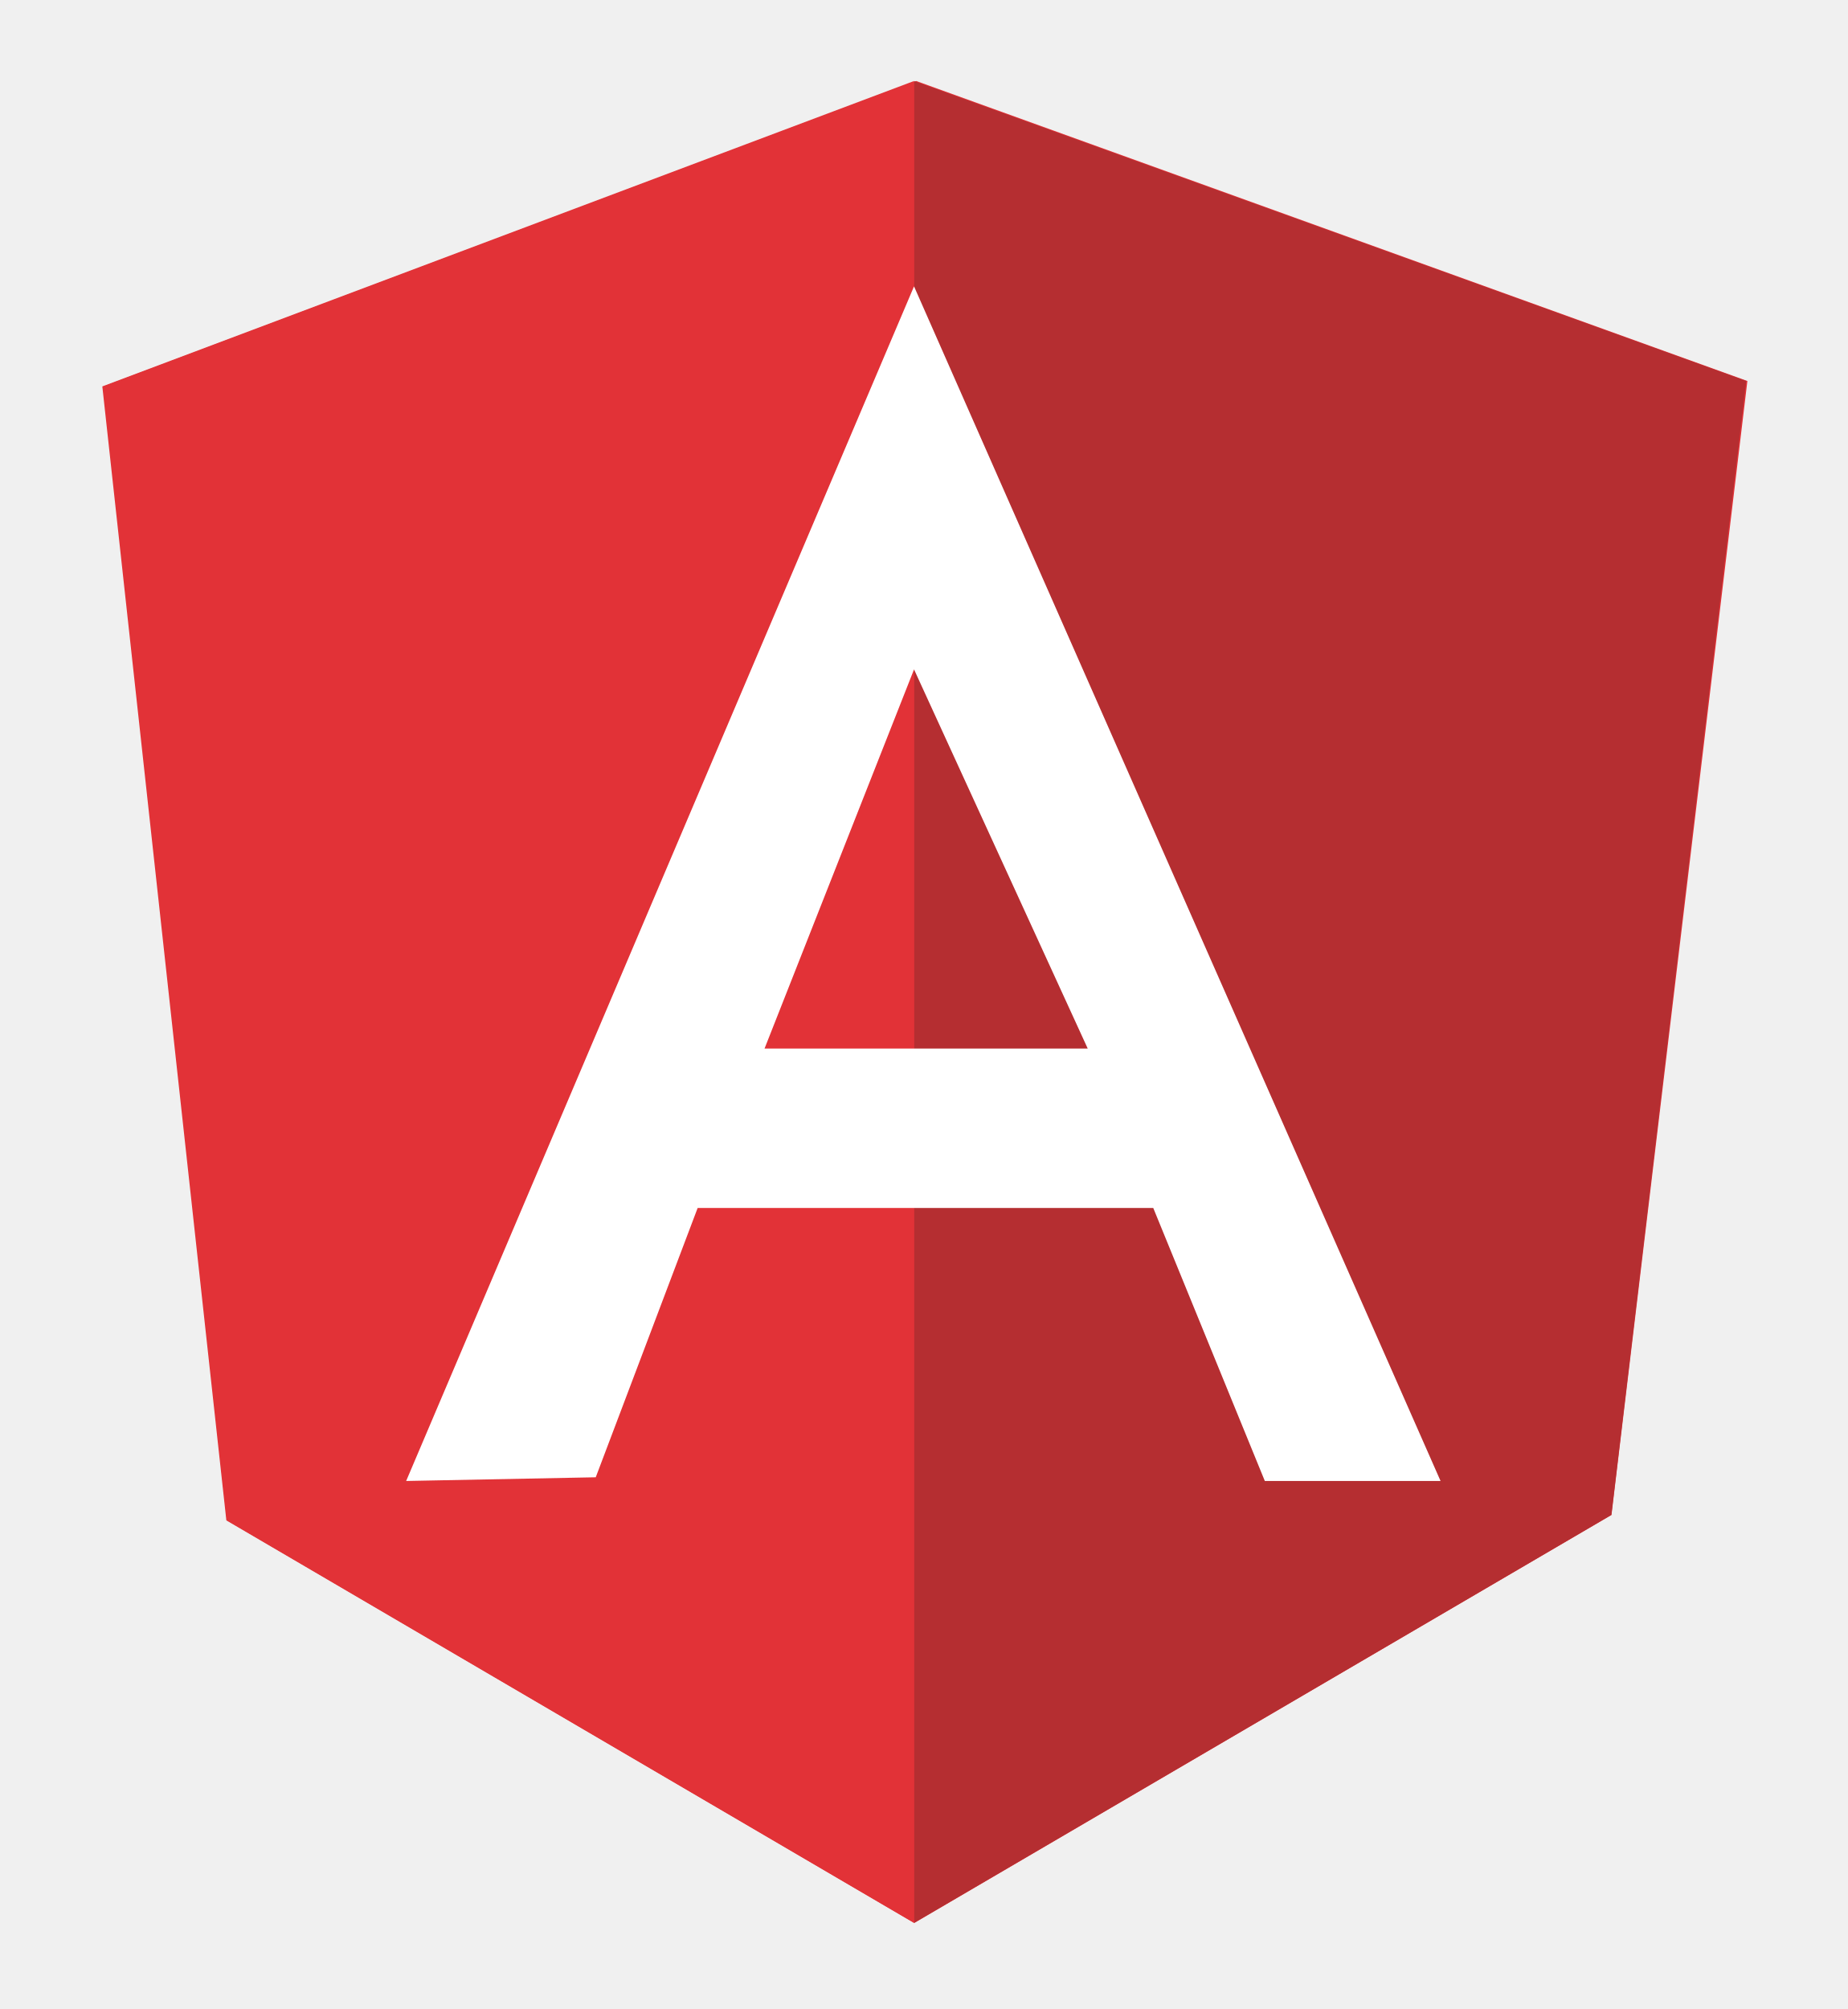
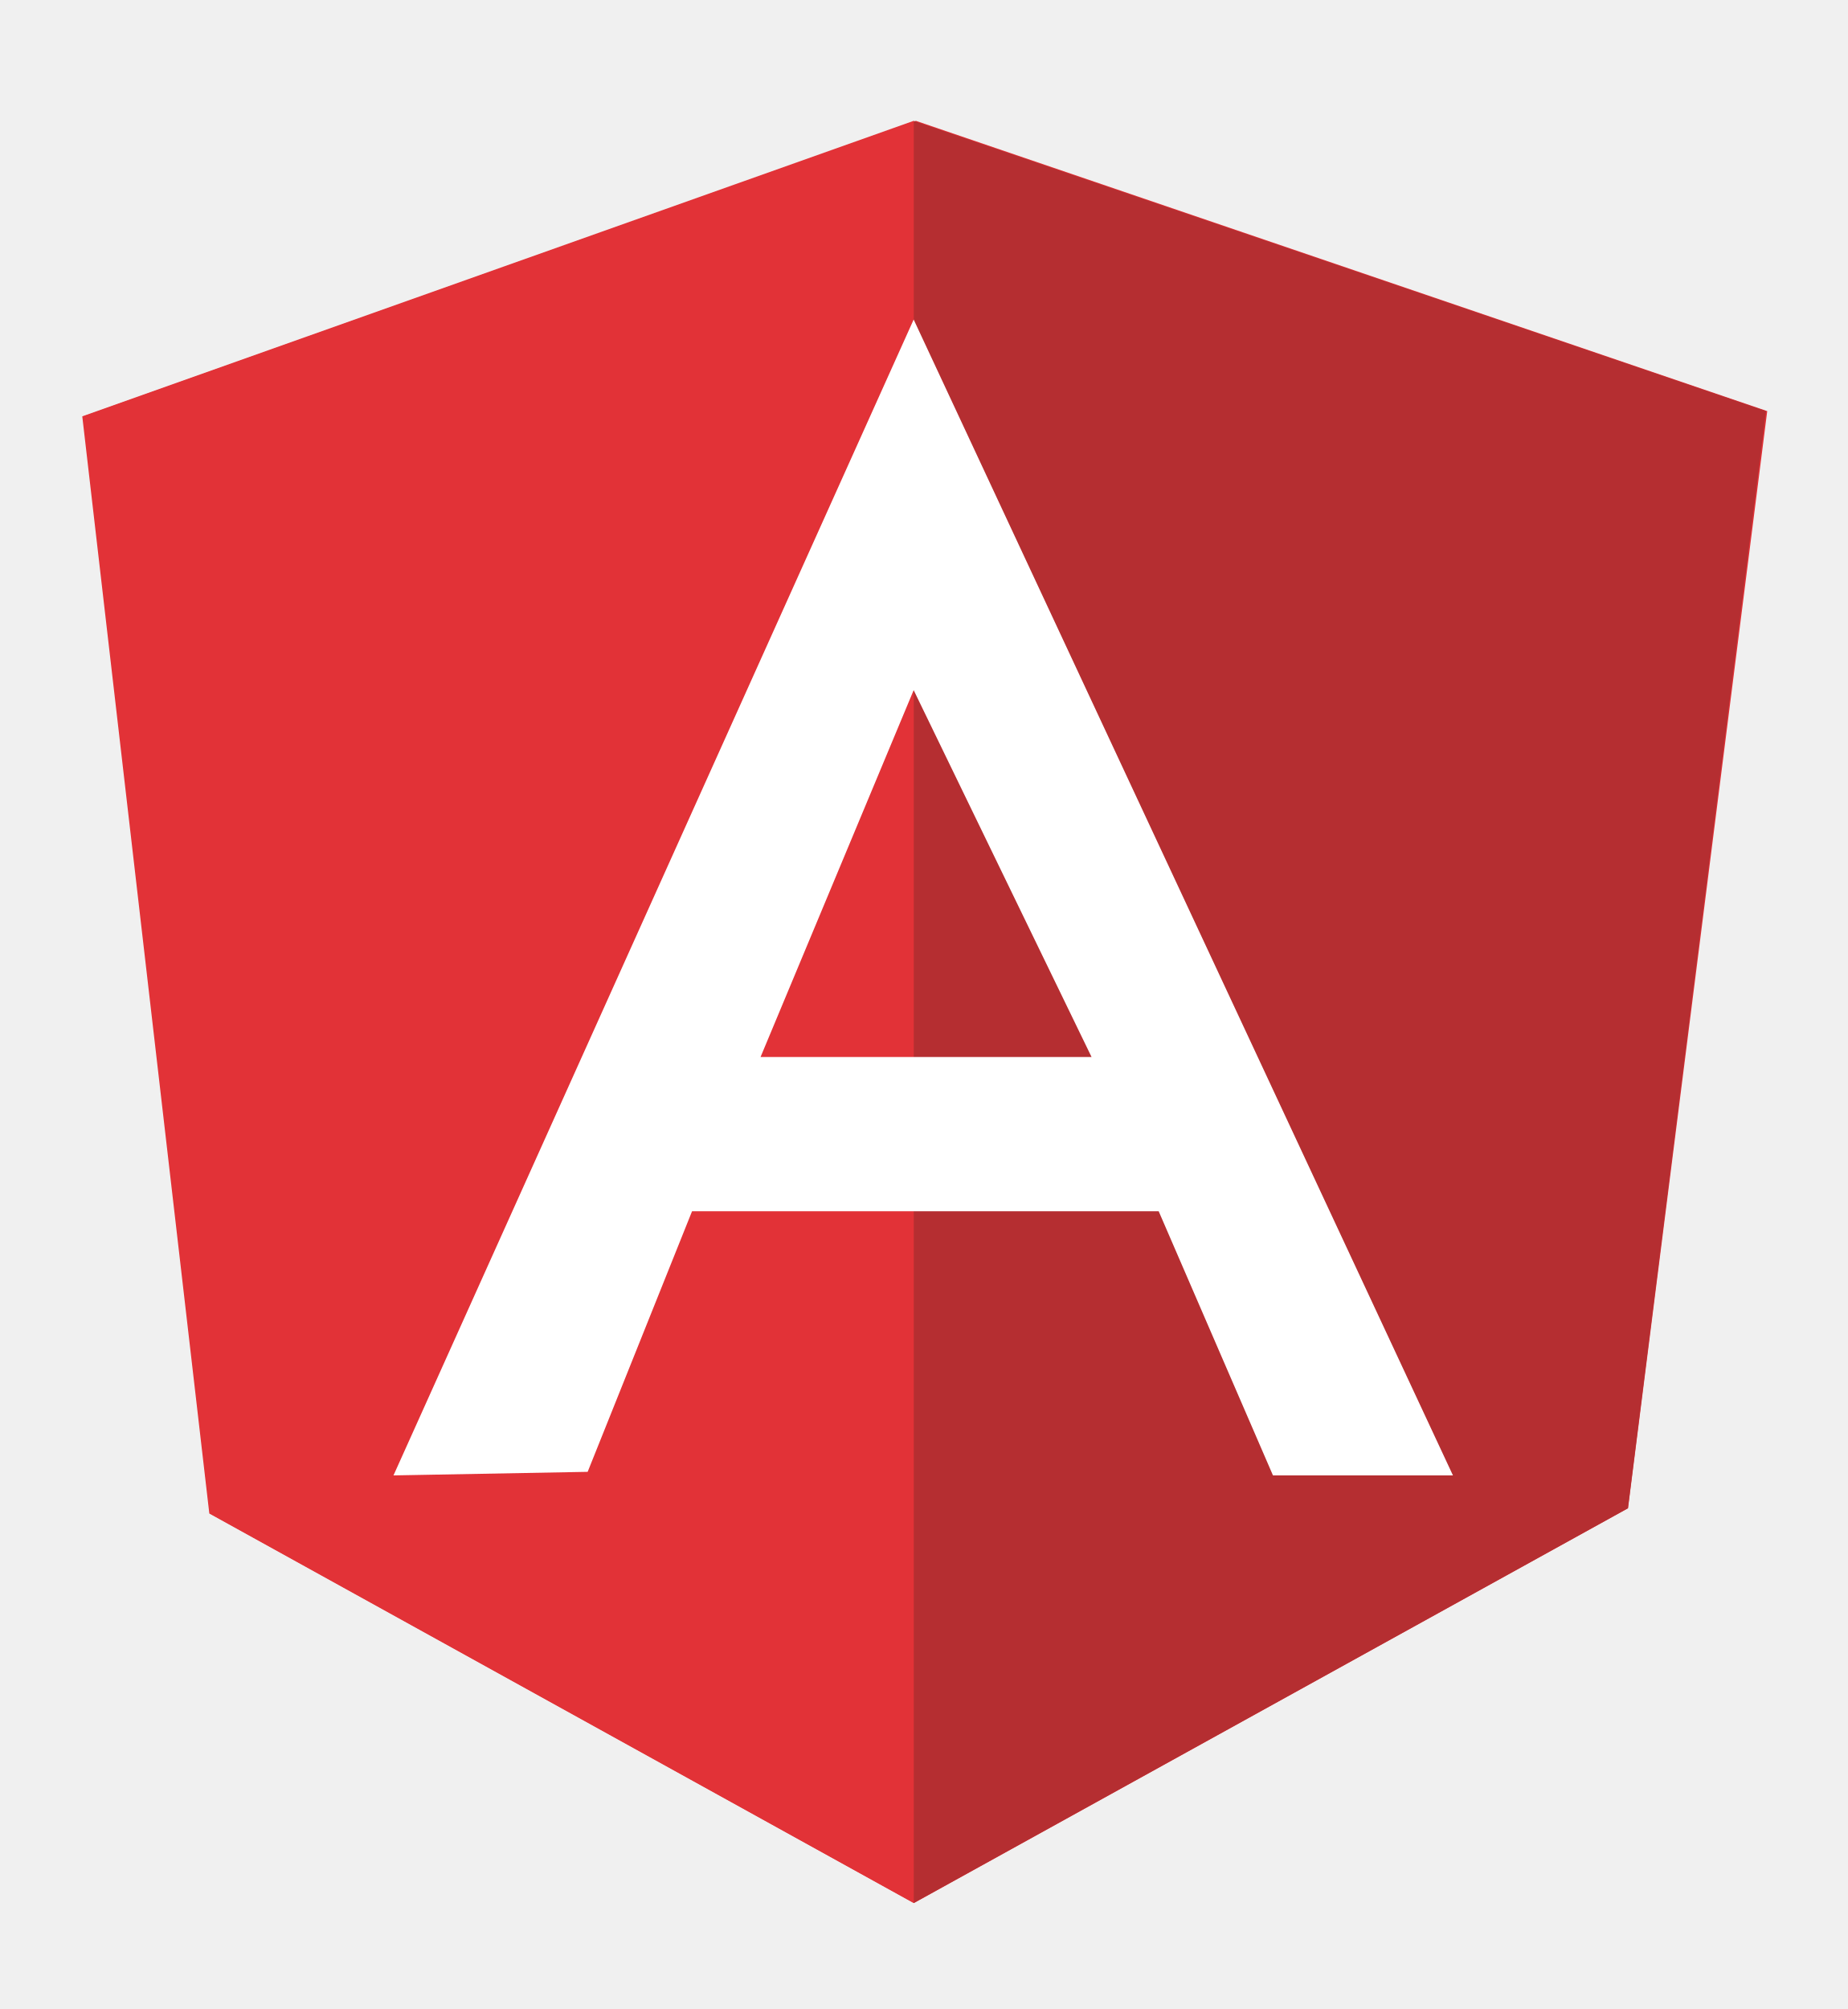
<svg xmlns="http://www.w3.org/2000/svg" width="184px" height="200px" viewBox="0 0 184 200" version="1.1">
  <defs />
  <g id="Page-1" stroke="none" stroke-width="1" fill="none" fill-rule="evenodd">
    <g id="shield-large">
-       <g id="Logo-Sheild-" transform="translate(10, 8)">
-         <path d="M81.231,0.067 L81.231,0.063 L0.3,30.469 L12.593,143.355 L81.035,183.432 L150.451,142.815 L163.983,29.93 L81.231,0.067" id="Fill-1" fill="#E23237" />
-         <path d="M163.865,29.93 L81.007,0.067 L81.007,183.432 L150.437,142.815 L163.865,29.93 L163.865,29.93 Z" id="Fill-2" fill="#B52E31" />
-         <path d="M0.188,30.469 L12.537,143.355 L81.007,183.432 L81.007,0.063 L0.188,30.469 L0.188,30.469 Z" id="Fill-3" fill="#E23237" />
-         <path d="M98.301,96.385 L81.007,58.64 L66.123,96.385 L98.301,96.385 L98.301,96.385 Z M104.826,112.256 L59.463,112.256 L49.316,139.066 L30.44,139.434 L81.007,20.508 L133.432,139.434 L115.935,139.434 L104.826,112.256 L104.826,112.256 Z" id="Fill-4" fill="#FFFFFF" />
+       <g id="Imported-Layers" transform="translate(8, 11)">
+         <path d="M83.2,1.032 L83.2,1.029 L0.307,30.448 L12.899,139.673 L83,178.45 L154.098,139.15 L167.959,29.927 L83.2,1.032" id="Fill-1" fill="#E23237" />
+         <path d="M167.838,29.927 L82.971,1.032 L82.971,178.45 L154.084,139.15 L167.838,29.927 L167.838,29.927 Z" id="Fill-2" fill="#B52E31" />
+         <path d="M0.192,30.448 L12.841,139.673 L82.971,178.45 L82.971,1.029 L0.192,30.448 L0.192,30.448 Z" id="Fill-3" fill="#E23237" />
+         <path d="M100.684,94.227 L82.971,57.705 L67.726,94.227 L100.684,94.227 L100.684,94.227 Z M107.367,109.583 L60.905,109.583 L50.511,135.524 L31.178,135.879 L82.971,20.811 L136.666,135.879 L118.746,135.879 L107.367,109.583 L107.367,109.583 Z" id="Fill-4" fill="#FFFFFF" />
      </g>
    </g>
  </g>
</svg>
